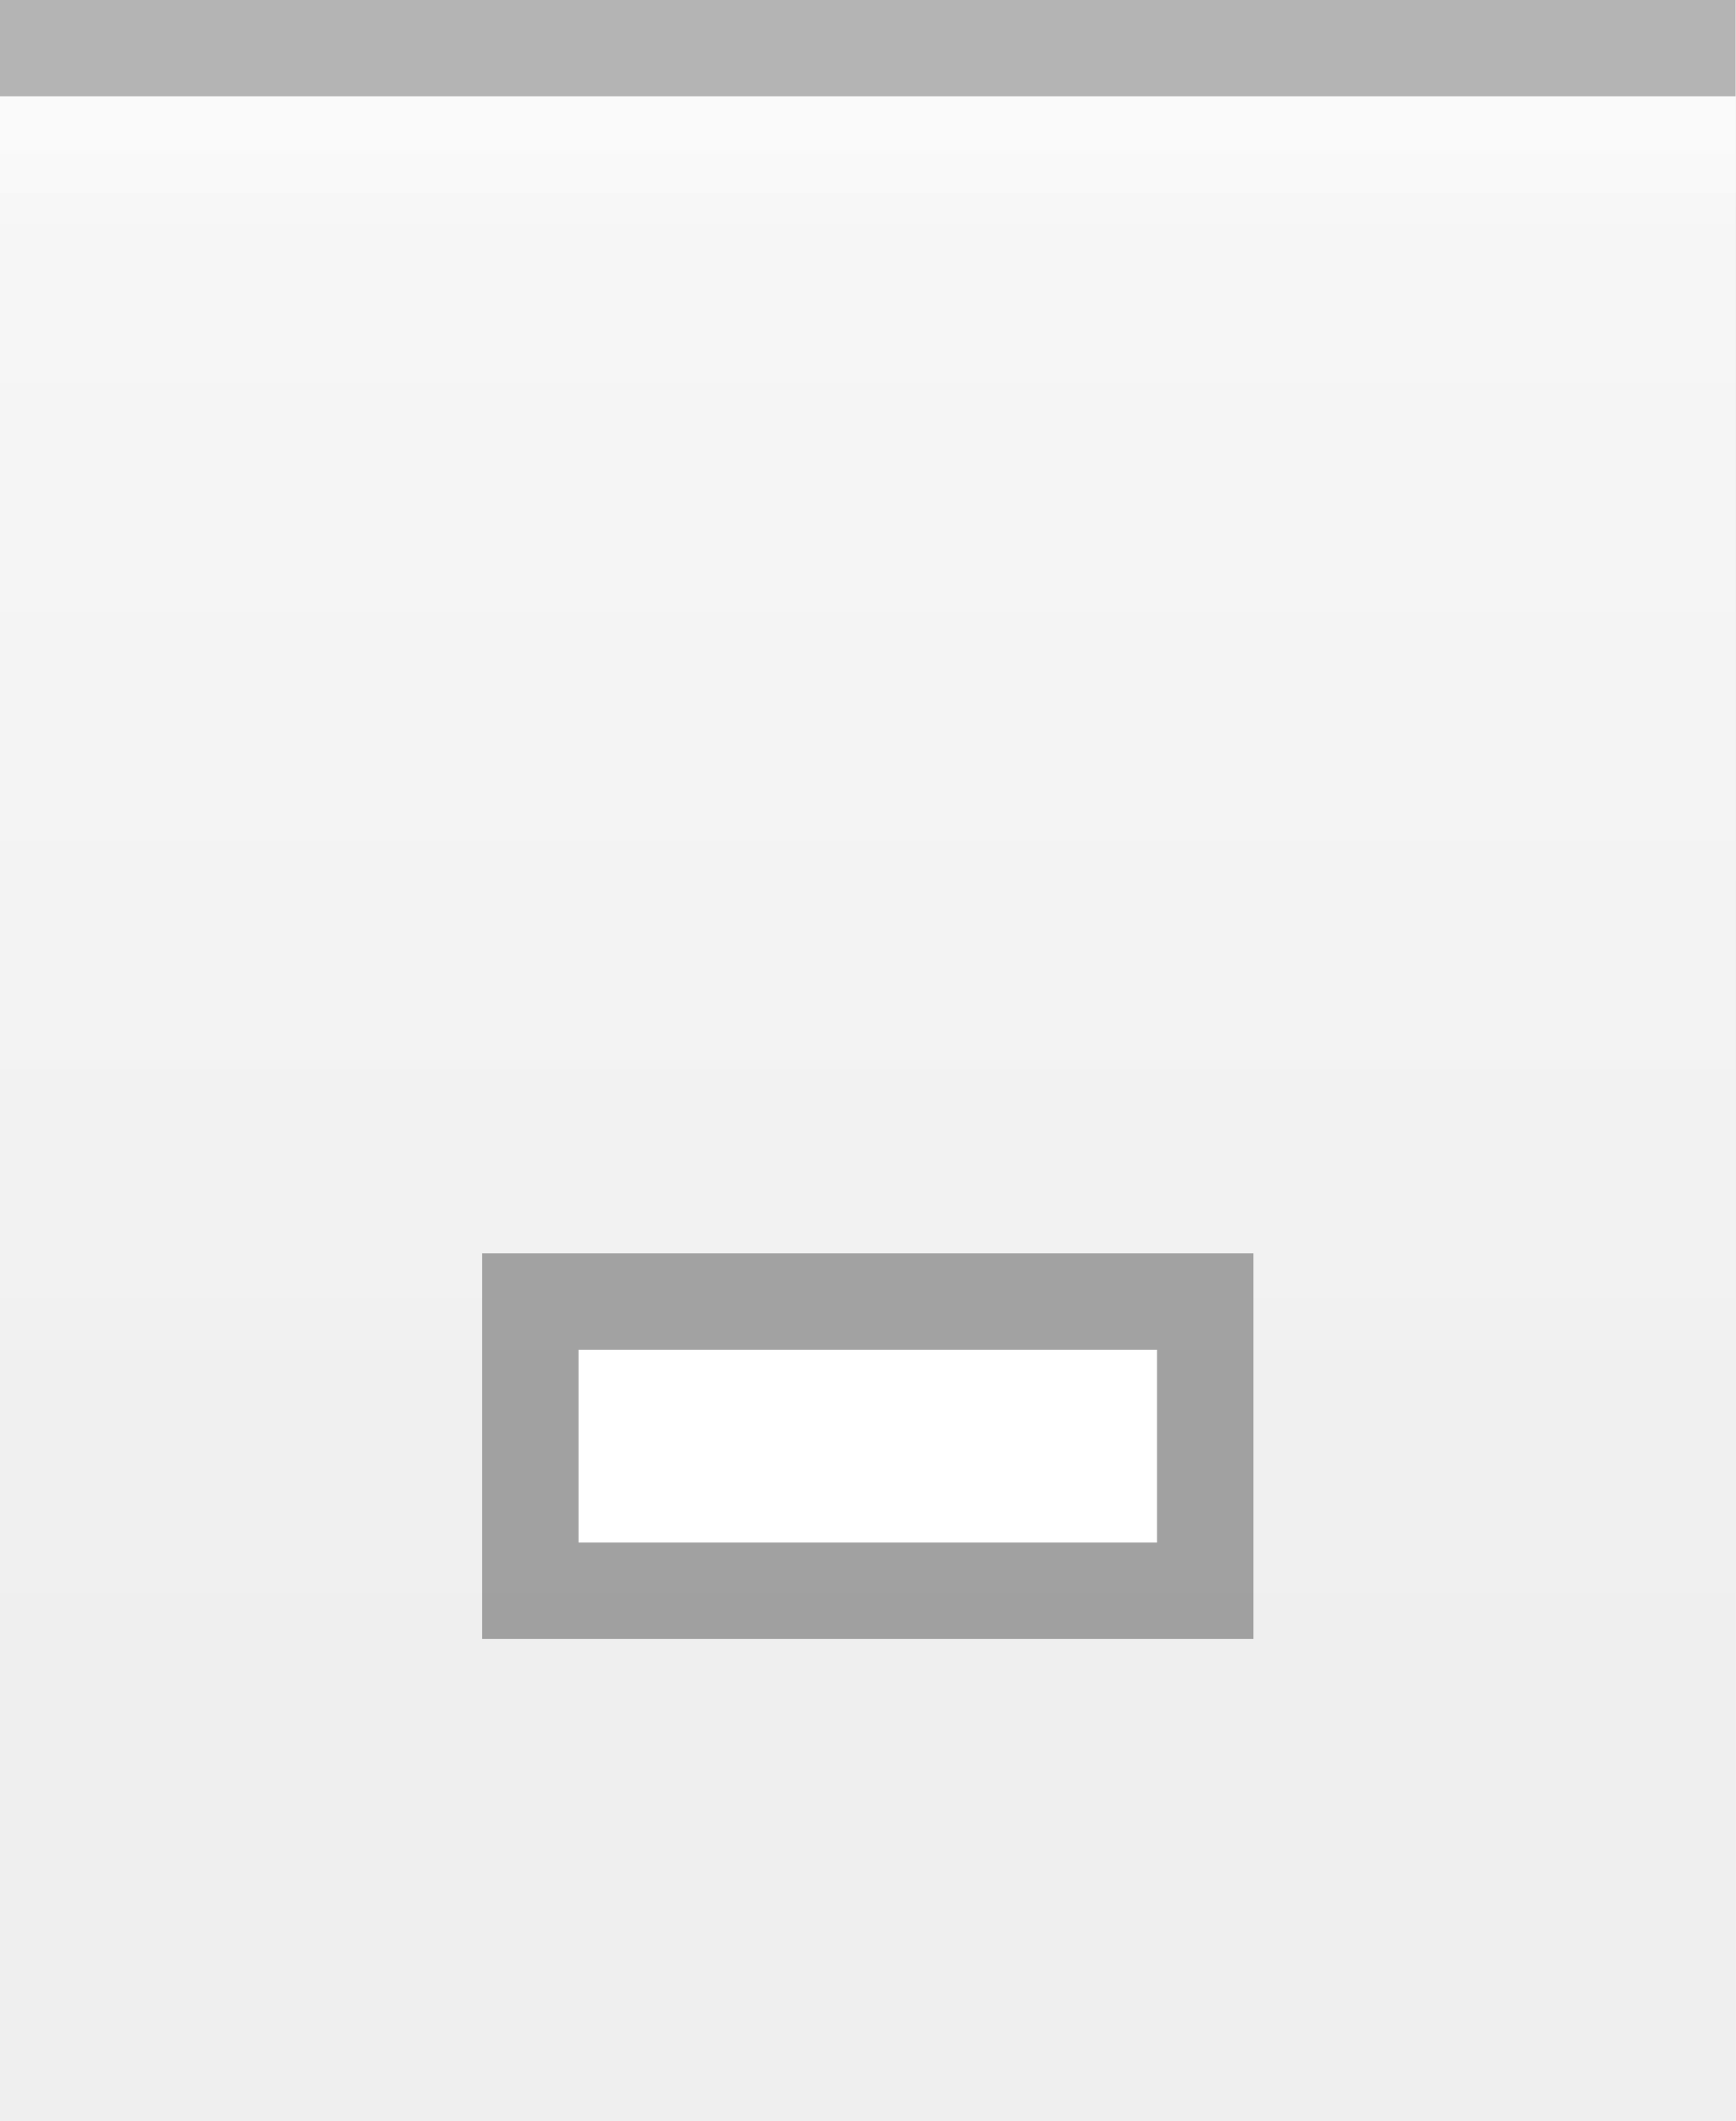
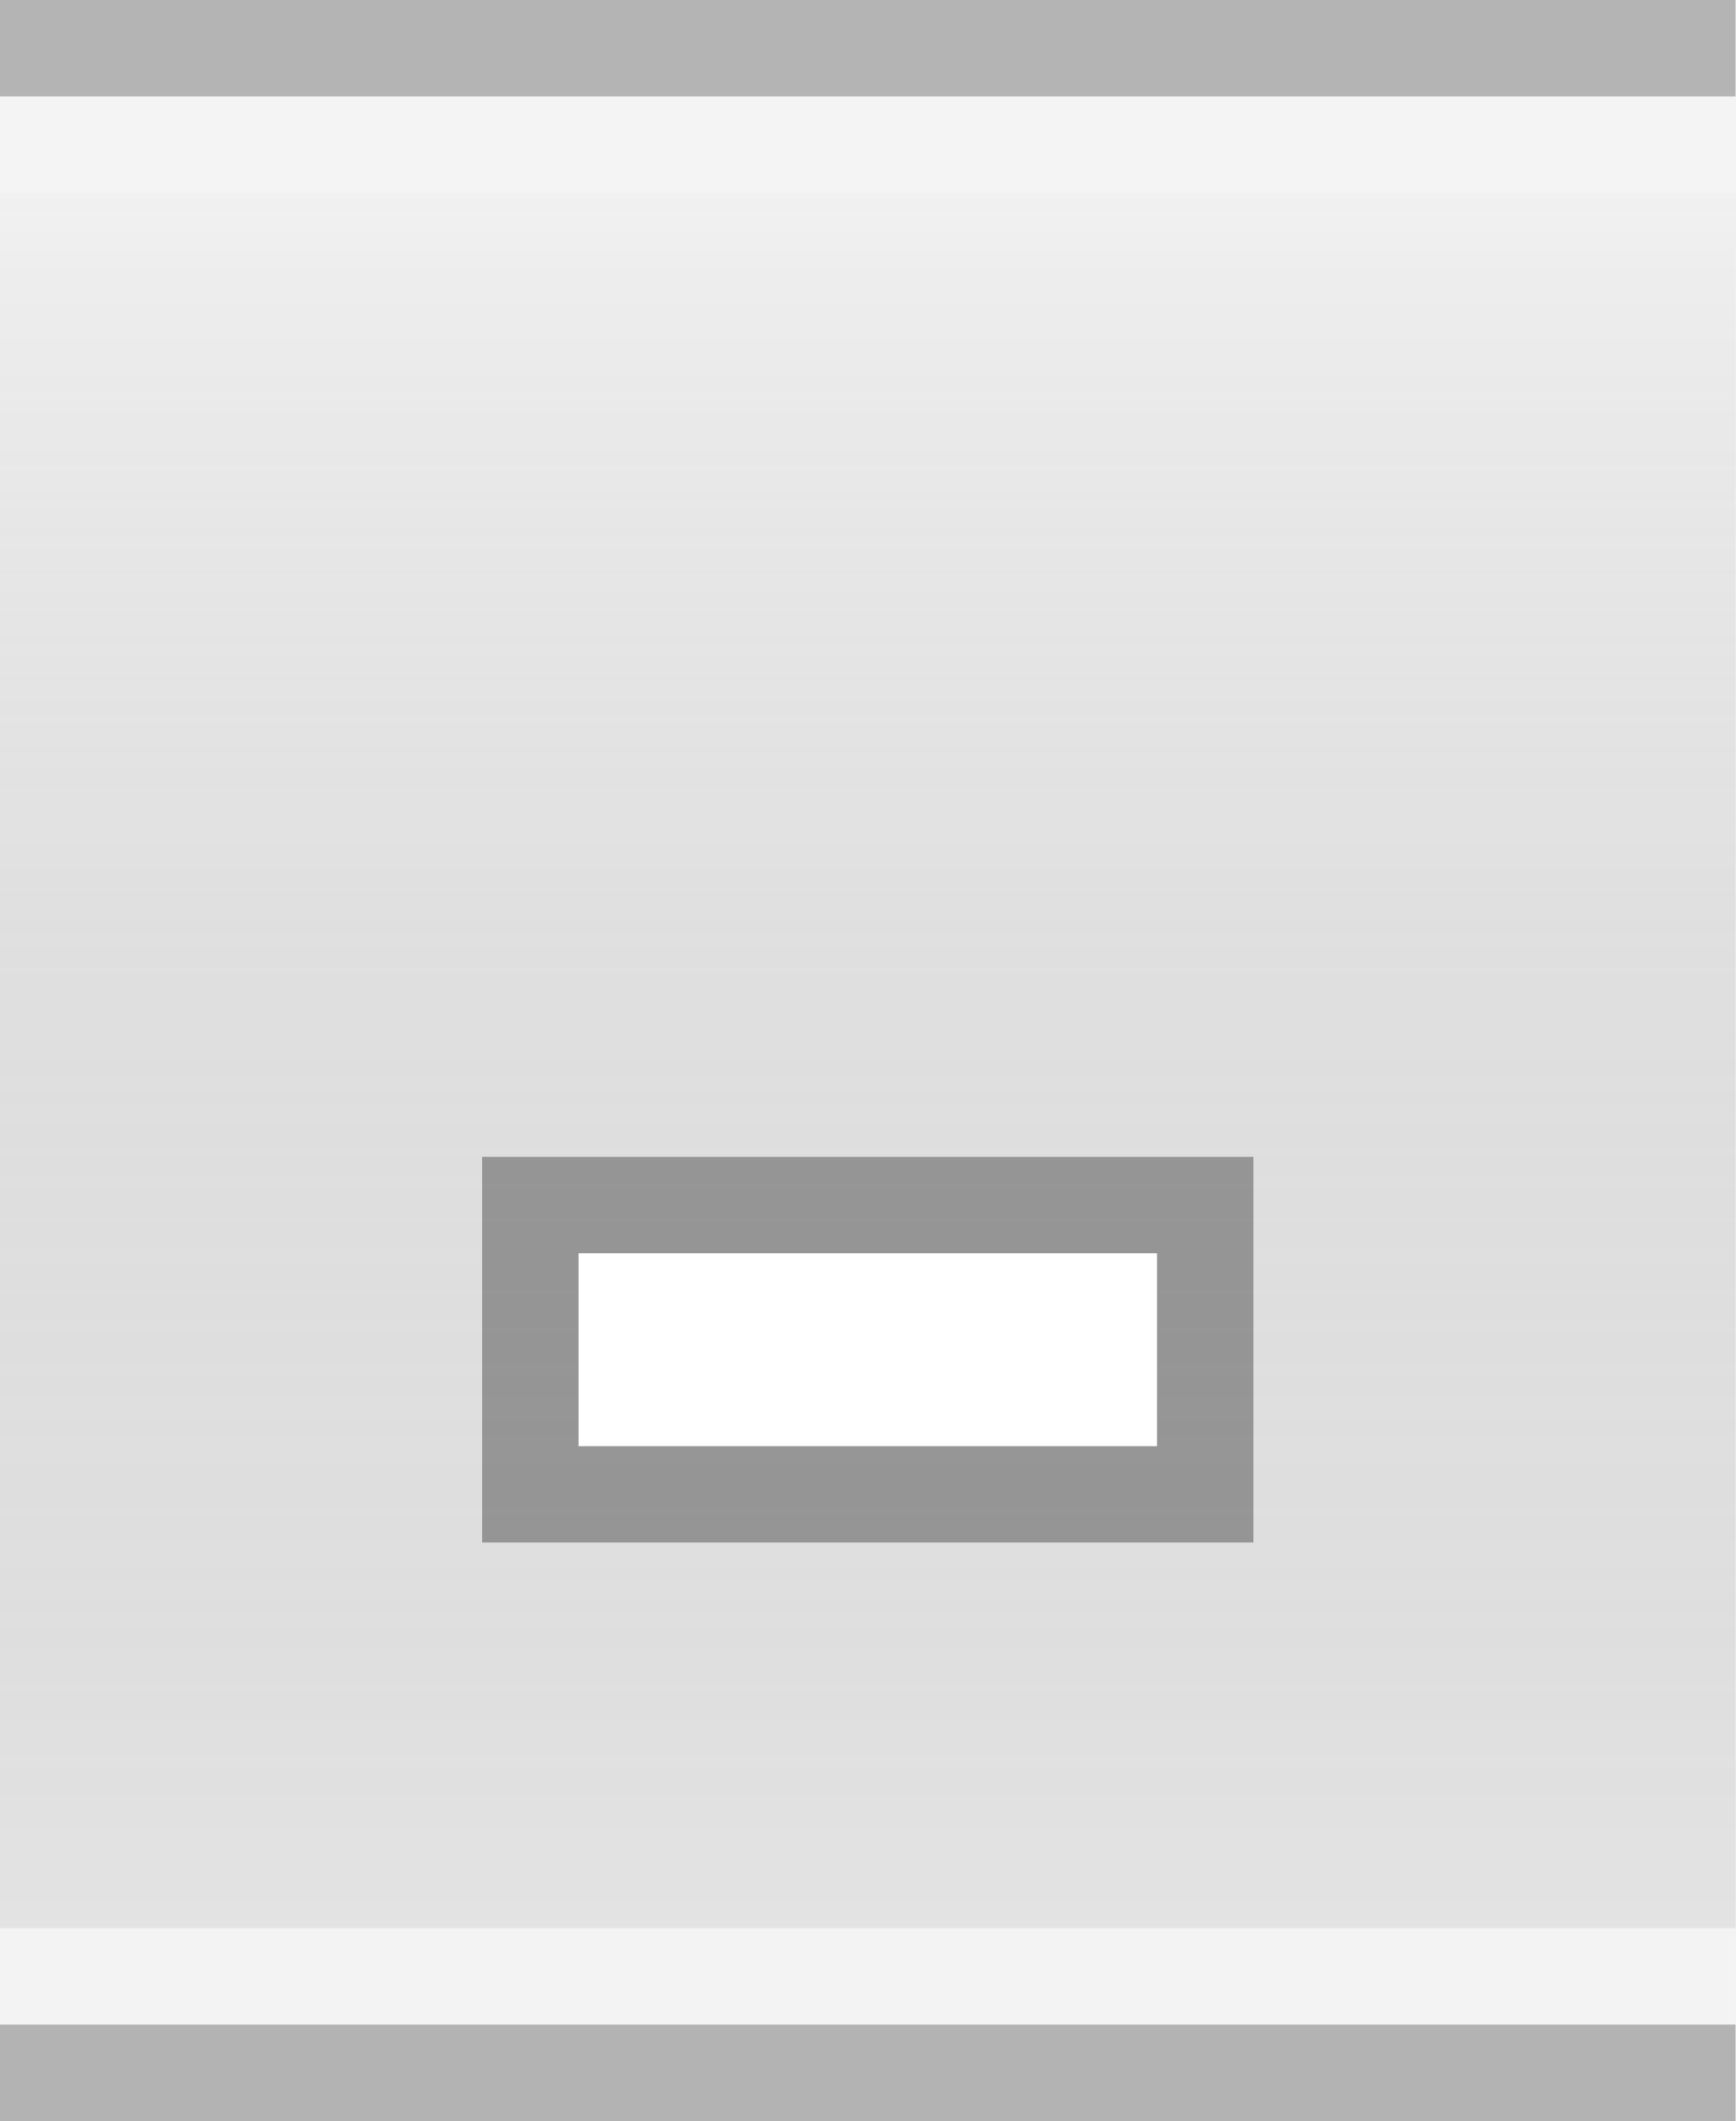
<svg xmlns="http://www.w3.org/2000/svg" xmlns:xlink="http://www.w3.org/1999/xlink" width="18" height="22" id="svg2" version="1.0">
  <defs id="defs4">
    <linearGradient id="linearGradient3143">
      <stop style="stop-color:#ffffff;stop-opacity:0.0;" offset="0" id="stop3145" />
      <stop style="stop-color:#000000;stop-opacity:0.10;" offset="1" id="stop3147" />
    </linearGradient>
    <linearGradient id="linearGradient5873">
-       <stop id="stop5875" offset="0" style="stop-color:#ffffff;stop-opacity:1;" />
-       <stop id="stop5877" offset="0.5" style="stop-color:#ffffff;stop-opacity:0.95;" />
+       <stop id="stop5875" offset="0" style="stop-color:#ffffff;stop-opacity:0.15;" />
+       <stop id="stop5877" offset="0.5" style="stop-color:#ffffff;stop-opacity:0.00;" />
      <stop id="stop5879" offset="1" style="stop-color:#ffffff;stop-opacity:0;" />
    </linearGradient>
    <linearGradient id="linearGradient5847">
-       <stop id="stop5849" offset="0" style="stop-color:#ffffff;stop-opacity:0.90;" />
-       <stop id="stop5850" offset="0.75" style="stop-color:#ffffff;stop-opacity:0.10;" />
-       <stop id="stop5851" offset="1" style="stop-color:#ffffff;stop-opacity:0;" />
+       <stop id="stop5849" offset="0" style="stop-color:#ffffff;stop-opacity:0.50;" />
+       <stop id="stop5851" offset="1" style="stop-color:#000000;stop-opacity:0.10;" />
    </linearGradient>
    <linearGradient xlink:href="#linearGradient5847" id="linearGradient3148" x1="0" y1="1" x2="0" y2="20" gradientUnits="userSpaceOnUse" spreadMethod="none" />
    <linearGradient xlink:href="#linearGradient5873" id="linearGradient6962" x1="0" y1="1" x2="0" y2="8" gradientUnits="userSpaceOnUse" gradientTransform="matrix(1,0,0,0.2,0,1)" />
    <linearGradient xlink:href="#linearGradient3143" id="linearGradient3149" x1="0" y1="13" x2="0" y2="22" gradientUnits="userSpaceOnUse" />
  </defs>
  <g id="layer1" style="display:inline">
    <path style="fill:none;fill-opacity:0.50;fill-rule:evenodd;stroke:#000000;stroke-width:1px;stroke-linecap:square;stroke-linejoin:miter;stroke-opacity:0.25" d="M 0.5,0.5 L 17.5,0.5" id="path6059" />
+     <path style="fill:none;fill-opacity:0.50;fill-rule:evenodd;stroke:#000000;stroke-width:1px;stroke-linecap:square;stroke-linejoin:miter;stroke-opacity:0.25" d="M 0.5,21.5 L 17.5,21.5" id="path6060" />
  </g>
  <g id="layer2" style="display:inline">
-     <rect style="fill:url(#linearGradient3148);fill-opacity:0.50;fill-rule:evenodd;stroke:none;stroke-width:1;stroke-linecap:square;stroke-linejoin:miter;stroke-miterlimit:4;stroke-dasharray:none;stroke-opacity:1" id="rect6057" width="18" height="13" x="0" y="1" />
+     <rect style="fill:url(#linearGradient3148);fill-opacity:0.50;fill-rule:evenodd;stroke:none;stroke-width:1;stroke-linecap:square;stroke-linejoin:miter;stroke-miterlimit:4;stroke-dasharray:none;stroke-opacity:1" id="rect6057" width="18" height="18" x="0" y="2" />
  </g>
  <g id="layer3">
    <path style="fill:url(#linearGradient6962);fill-opacity:0.15;fill-rule:evenodd;stroke:none;stroke-width:1px;stroke-linejoin:miter;stroke-opacity:1" d="M 0,1 L 18,1 C 18,1 18,4 18,4 L 0,4 L 0,3 z " id="path6061" />
    <rect style="fill:url(#linearGradient3149);fill-opacity:0.05;stroke:none;stroke-width:1;stroke-linejoin:round;stroke-miterlimit:4;stroke-dasharray:none;stroke-opacity:1" id="rect3141" width="18" height="13" x="0" y="12" />
    <path style="fill:none;fill-opacity:0;fill-rule:evenodd;stroke:#ffffff;stroke-width:1px;stroke-linecap:square;stroke-linejoin:miter;stroke-opacity:0.25" d="M 0,1.5 L 18,1.5" id="path6061" />
+     <path style="fill:none;fill-opacity:0;fill-rule:evenodd;stroke:#ffffff;stroke-width:1px;stroke-linecap:square;stroke-linejoin:miter;stroke-opacity:0.25" d="M 0,20.5 L 18,20.5" id="path6062" />
  </g>
  <g id="g20">
-     <g style="display:inline" id="g1616" transform="translate(3,6)">
+     <g style="display:inline" id="g1616" transform="translate(3,5)">
      <rect style="opacity:0.33;fill:#000000;fill-opacity:1;stroke:#000000;stroke-width:0;stroke-linecap:butt;stroke-miterlimit:4;stroke-dasharray:none;stroke-opacity:1;display:inline" id="rect2376" width="8" height="4" x="2" y="7" />
      <rect style="opacity:1;fill:#ffffff;fill-opacity:1;stroke:#000000;stroke-width:0;stroke-linecap:butt;stroke-miterlimit:4;stroke-dasharray:none;stroke-opacity:1;display:inline" id="rect2378" width="6" height="2" x="3" y="8" />
    </g>
  </g>
</svg>
